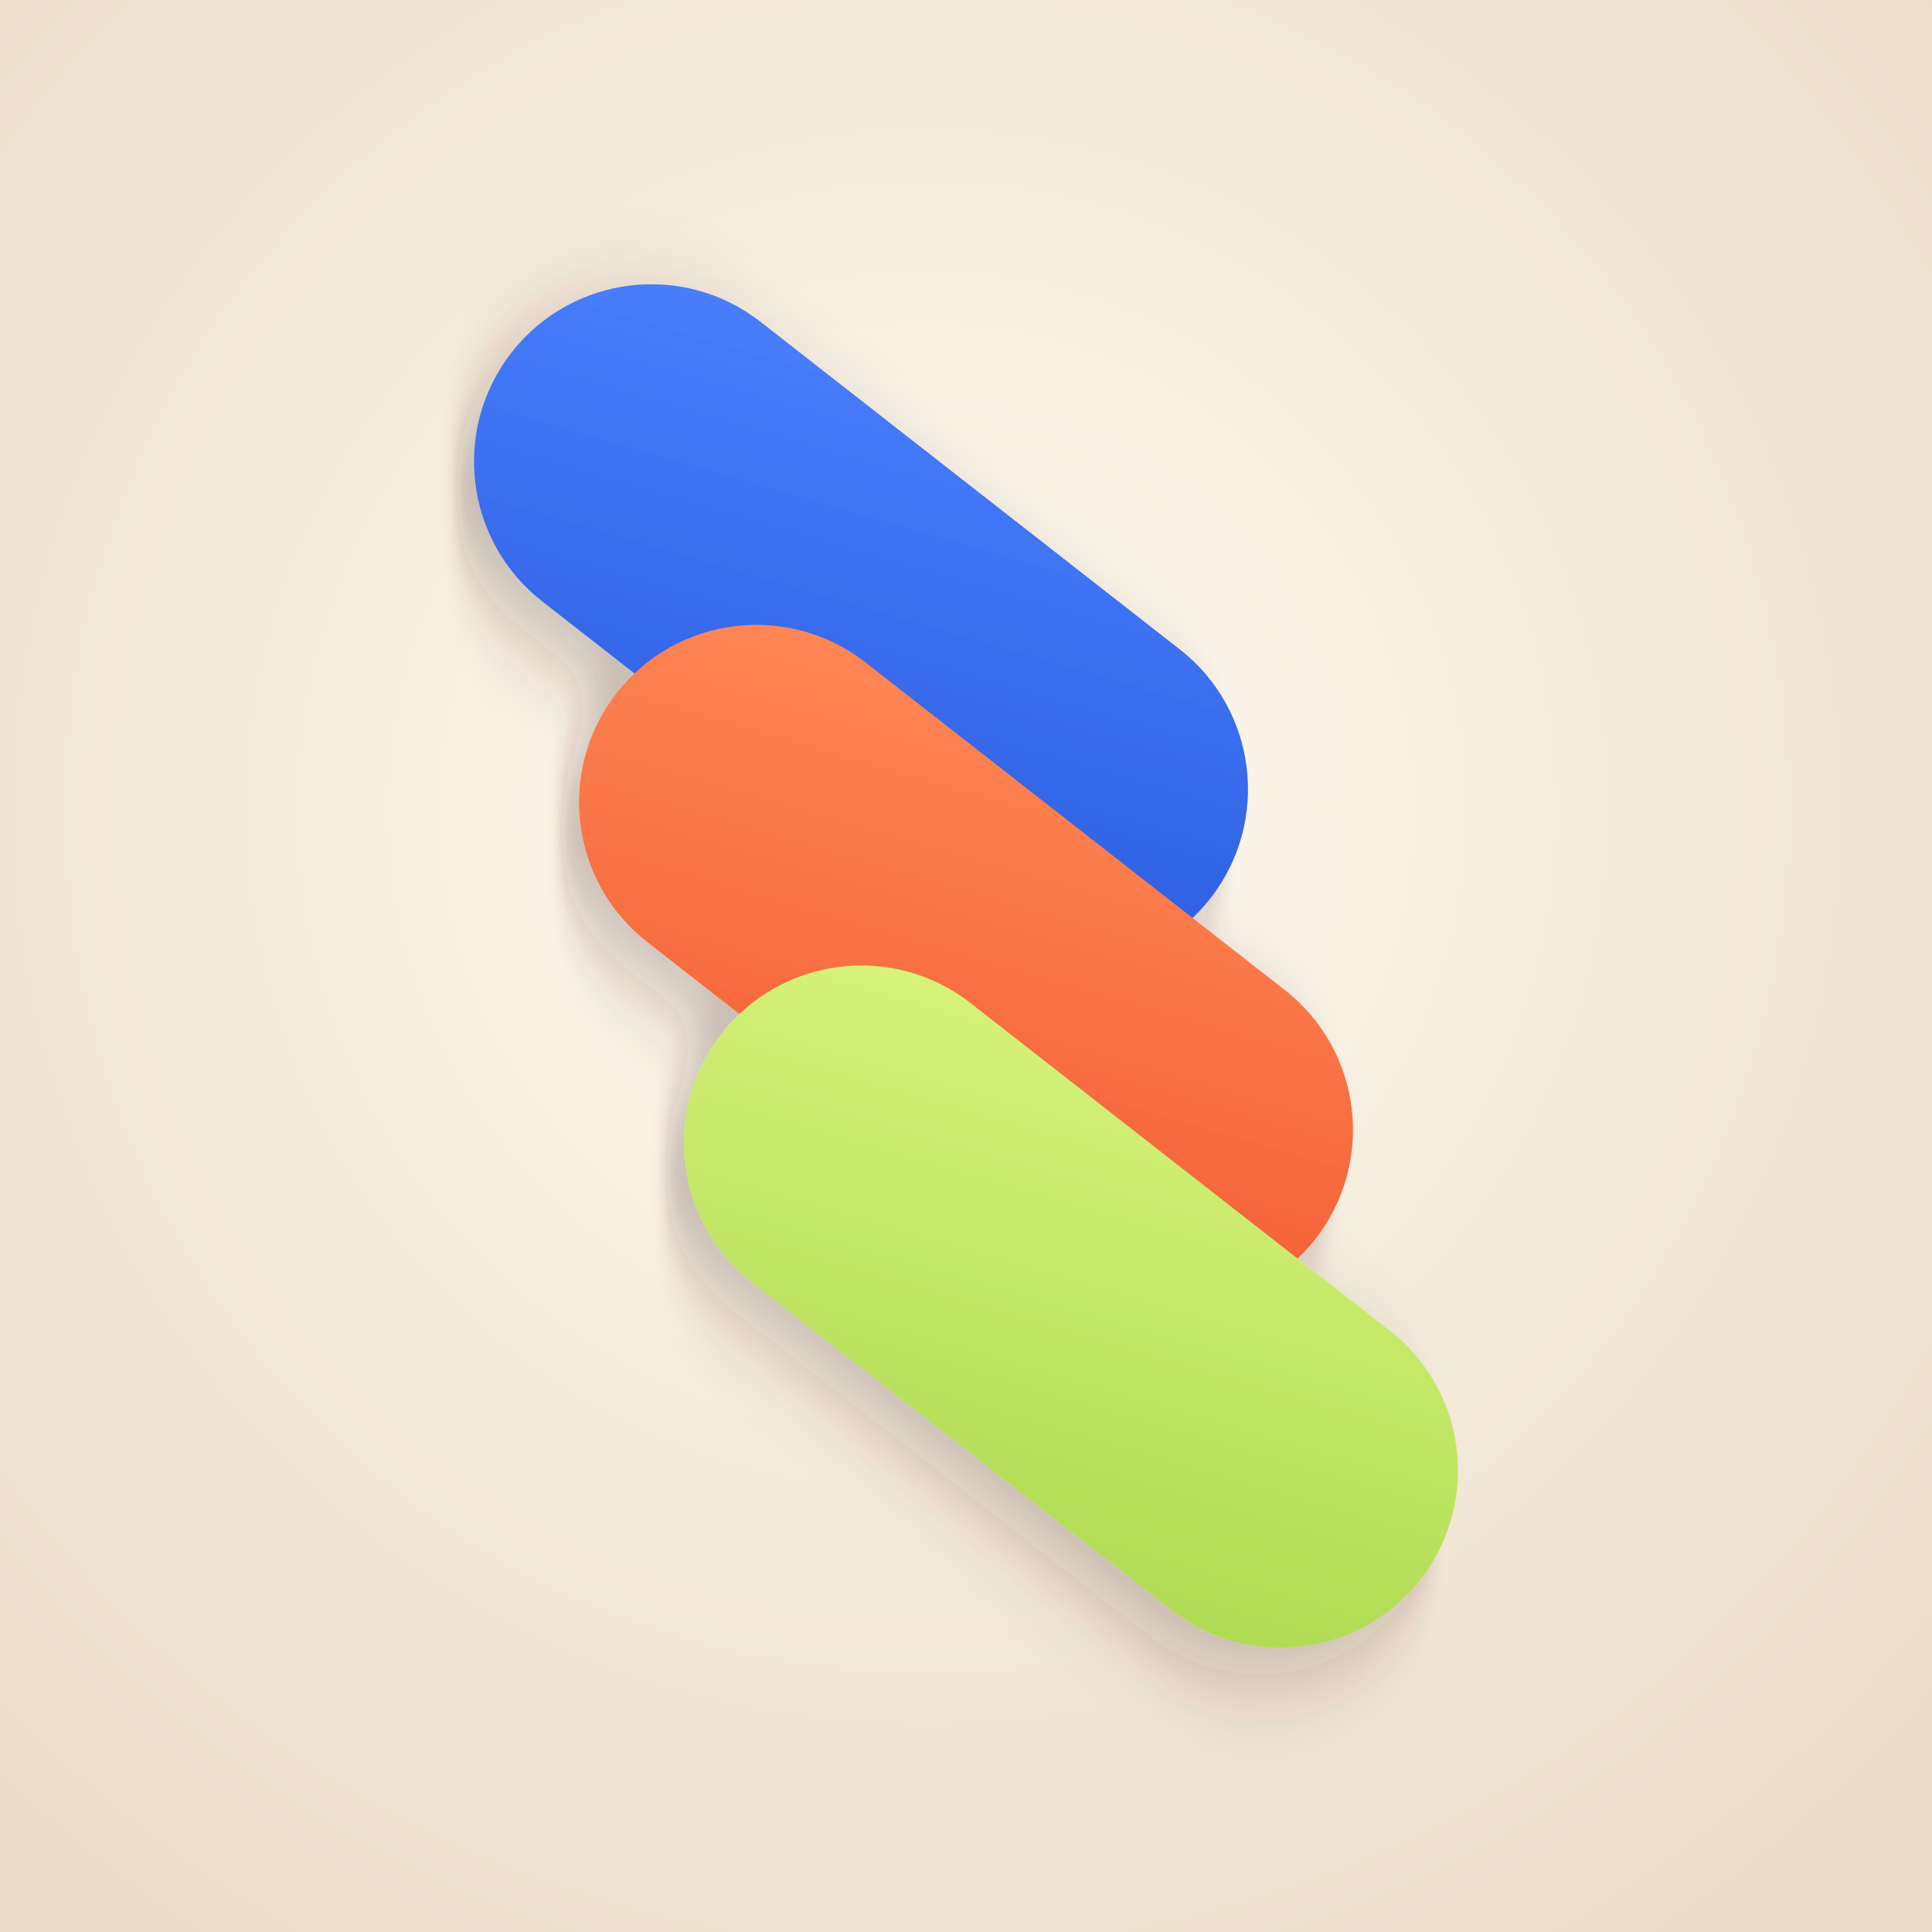
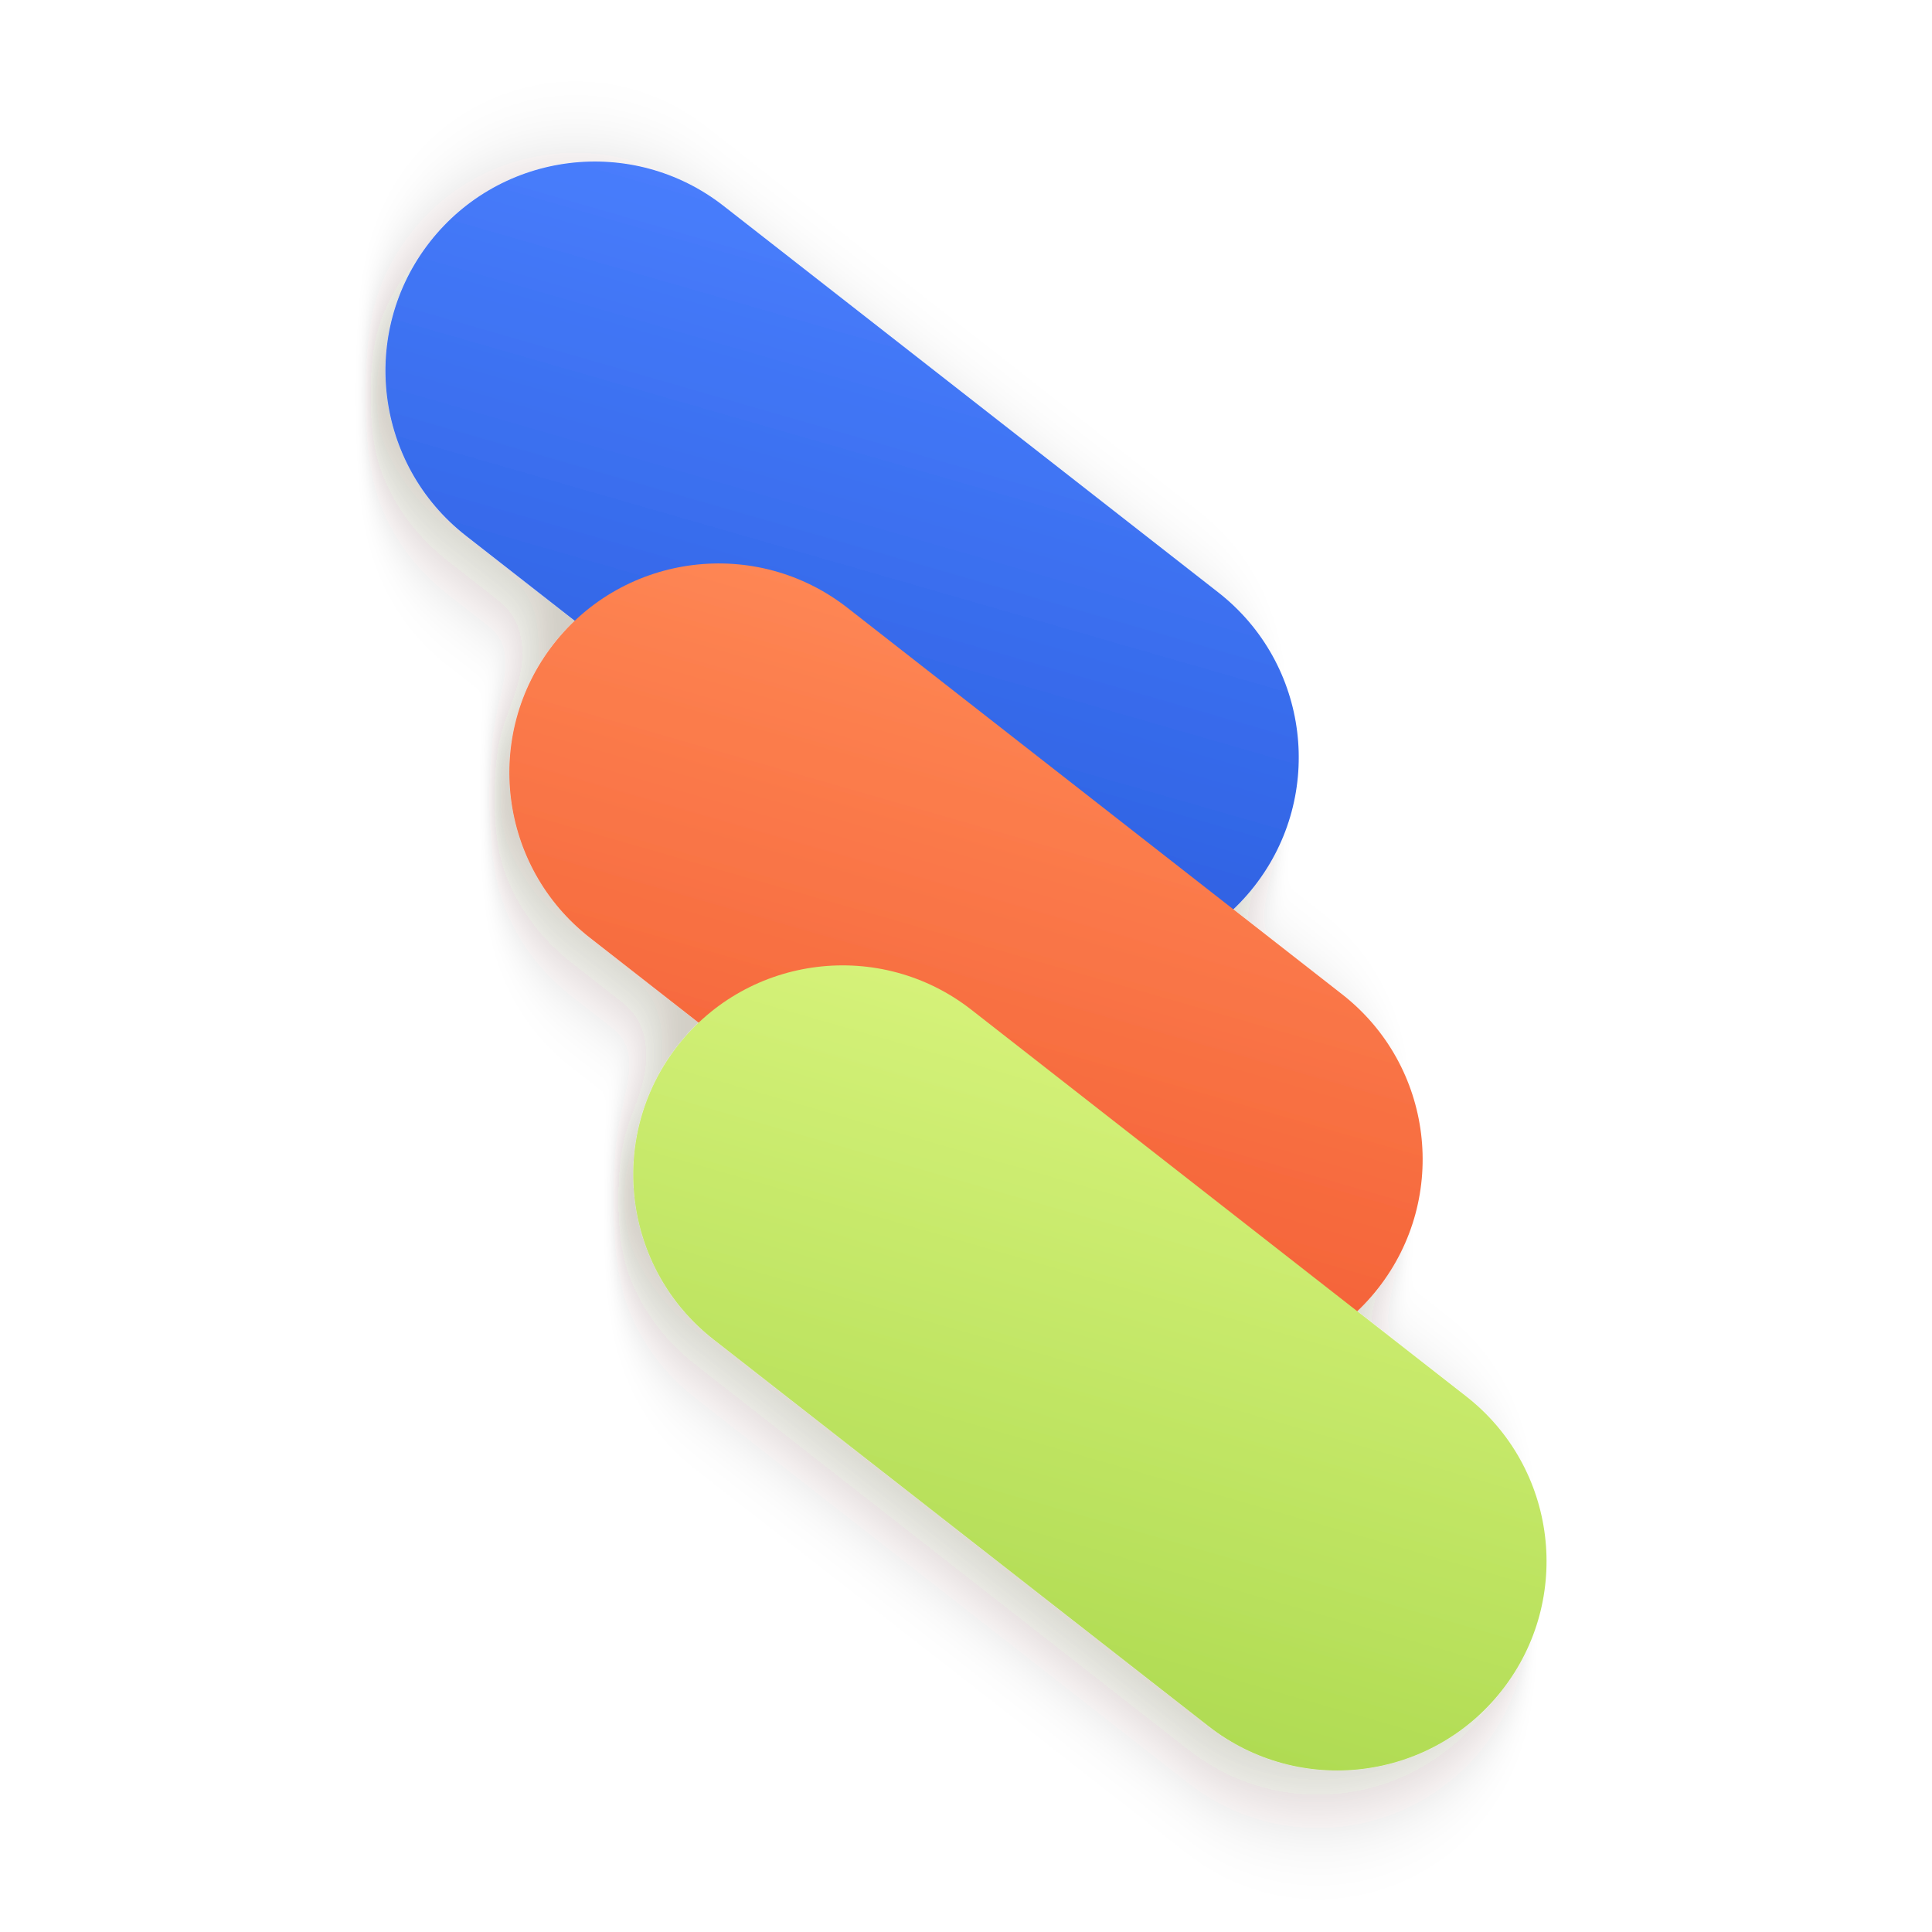
<svg xmlns="http://www.w3.org/2000/svg" viewBox="0 0 1024 1024">
  <defs>
-     <radialGradient id="paper" cx="48%" cy="42%" r="72%">
-       <stop stop-color="#fffaf0" />
-       <stop offset="1" stop-color="#eadcc8" />
-     </radialGradient>
    <filter id="shadow" x="-30%" y="-30%" width="160%" height="170%">
-       <feDropShadow dx="0" dy="18" stdDeviation="18" flood-color="#392316" flood-opacity=".25" />
+       <feDropShadow dx="0" dy="14" stdDeviation="16" flood-color="#392316" flood-opacity=".22" />
    </filter>
    <linearGradient id="blue" x1="0" y1="0" x2="1" y2="1">
      <stop stop-color="#4b80ff" />
      <stop offset="1" stop-color="#285bdc" />
    </linearGradient>
    <linearGradient id="orange" x1="0" y1="0" x2="1" y2="1">
      <stop stop-color="#ff8a57" />
      <stop offset="1" stop-color="#f25a31" />
    </linearGradient>
    <linearGradient id="lime" x1="0" y1="0" x2="1" y2="1">
      <stop stop-color="#d9f47d" />
      <stop offset="1" stop-color="#acd94f" />
    </linearGradient>
  </defs>
-   <rect width="1024" height="1024" fill="url(#paper)" />
-   <g transform="rotate(38 512 512)" filter="url(#shadow)">
-     <rect x="122" y="310" width="470" height="188" rx="94" fill="url(#blue)" />
-     <rect x="277" y="418" width="470" height="188" rx="94" fill="url(#orange)" />
-     <rect x="432" y="526" width="470" height="188" rx="94" fill="url(#lime)" />
+   <g transform="translate(512 512) scale(1.18) translate(-512 -512)">
+     <g transform="rotate(38 512 512)" filter="url(#shadow)">
+       <rect x="122" y="310" width="470" height="188" rx="94" fill="url(#blue)" />
+       <rect x="277" y="418" width="470" height="188" rx="94" fill="url(#orange)" />
+       <rect x="432" y="526" width="470" height="188" rx="94" fill="url(#lime)" />
+     </g>
  </g>
</svg>
